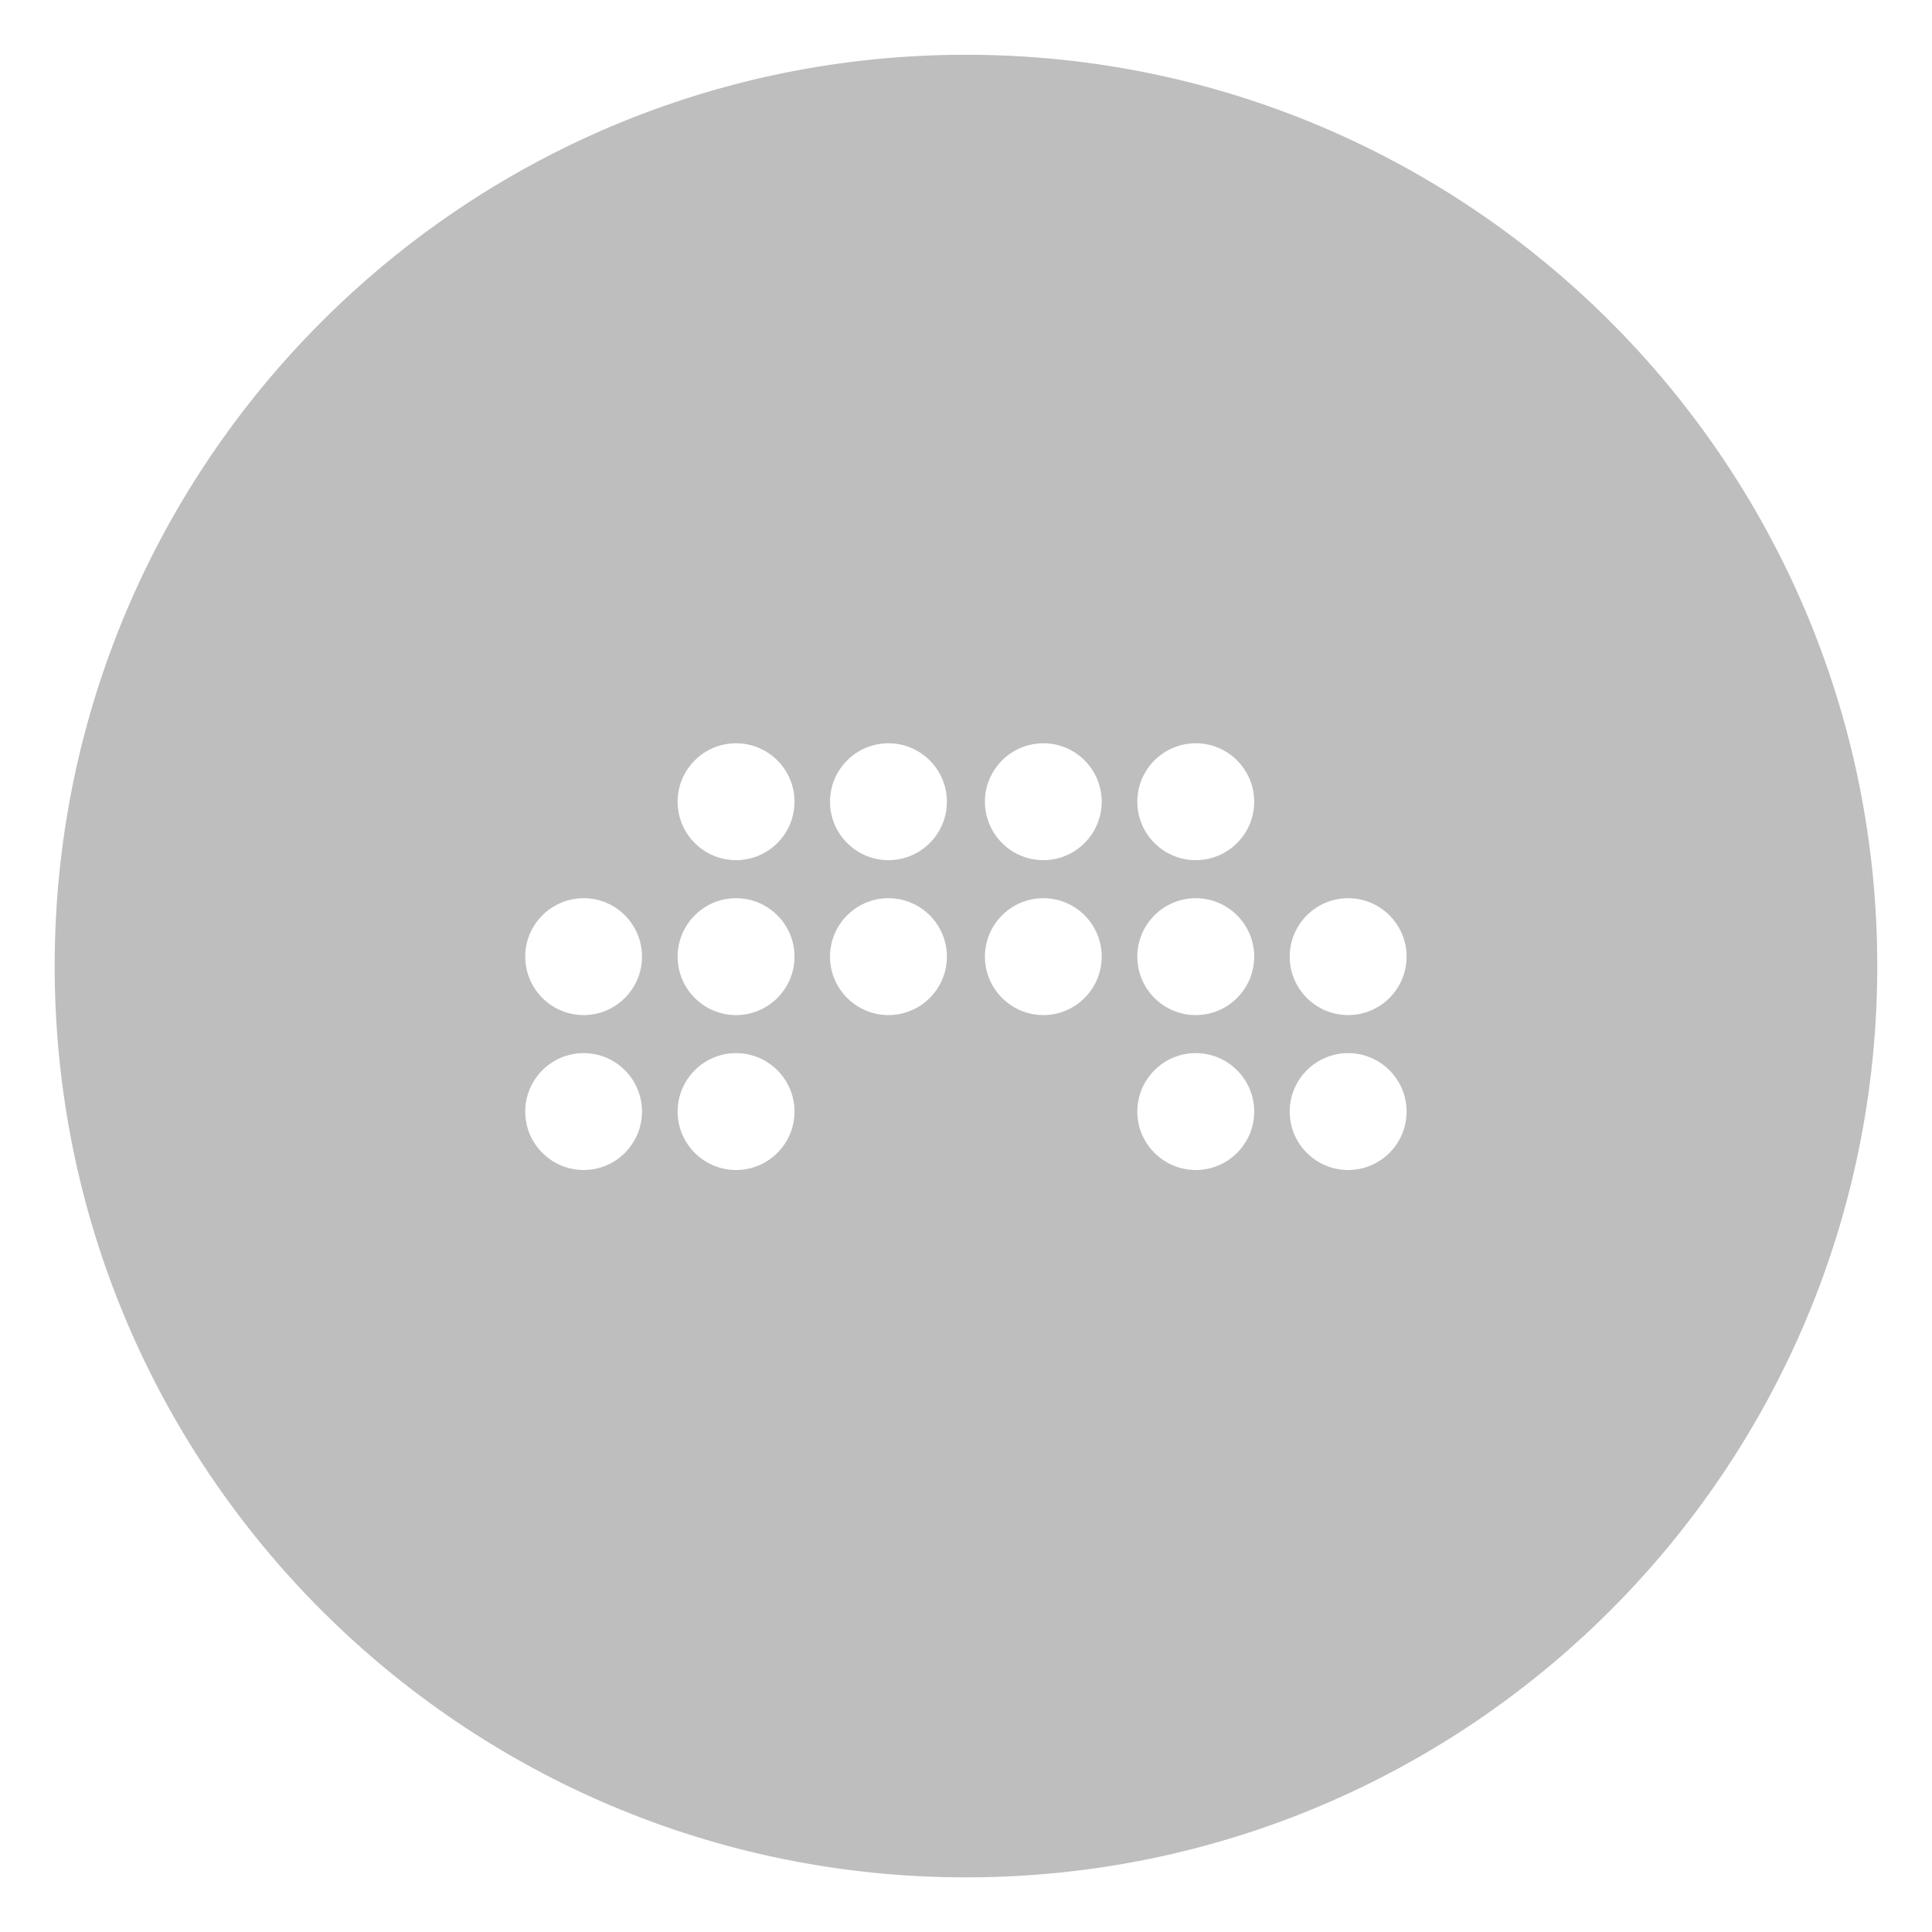
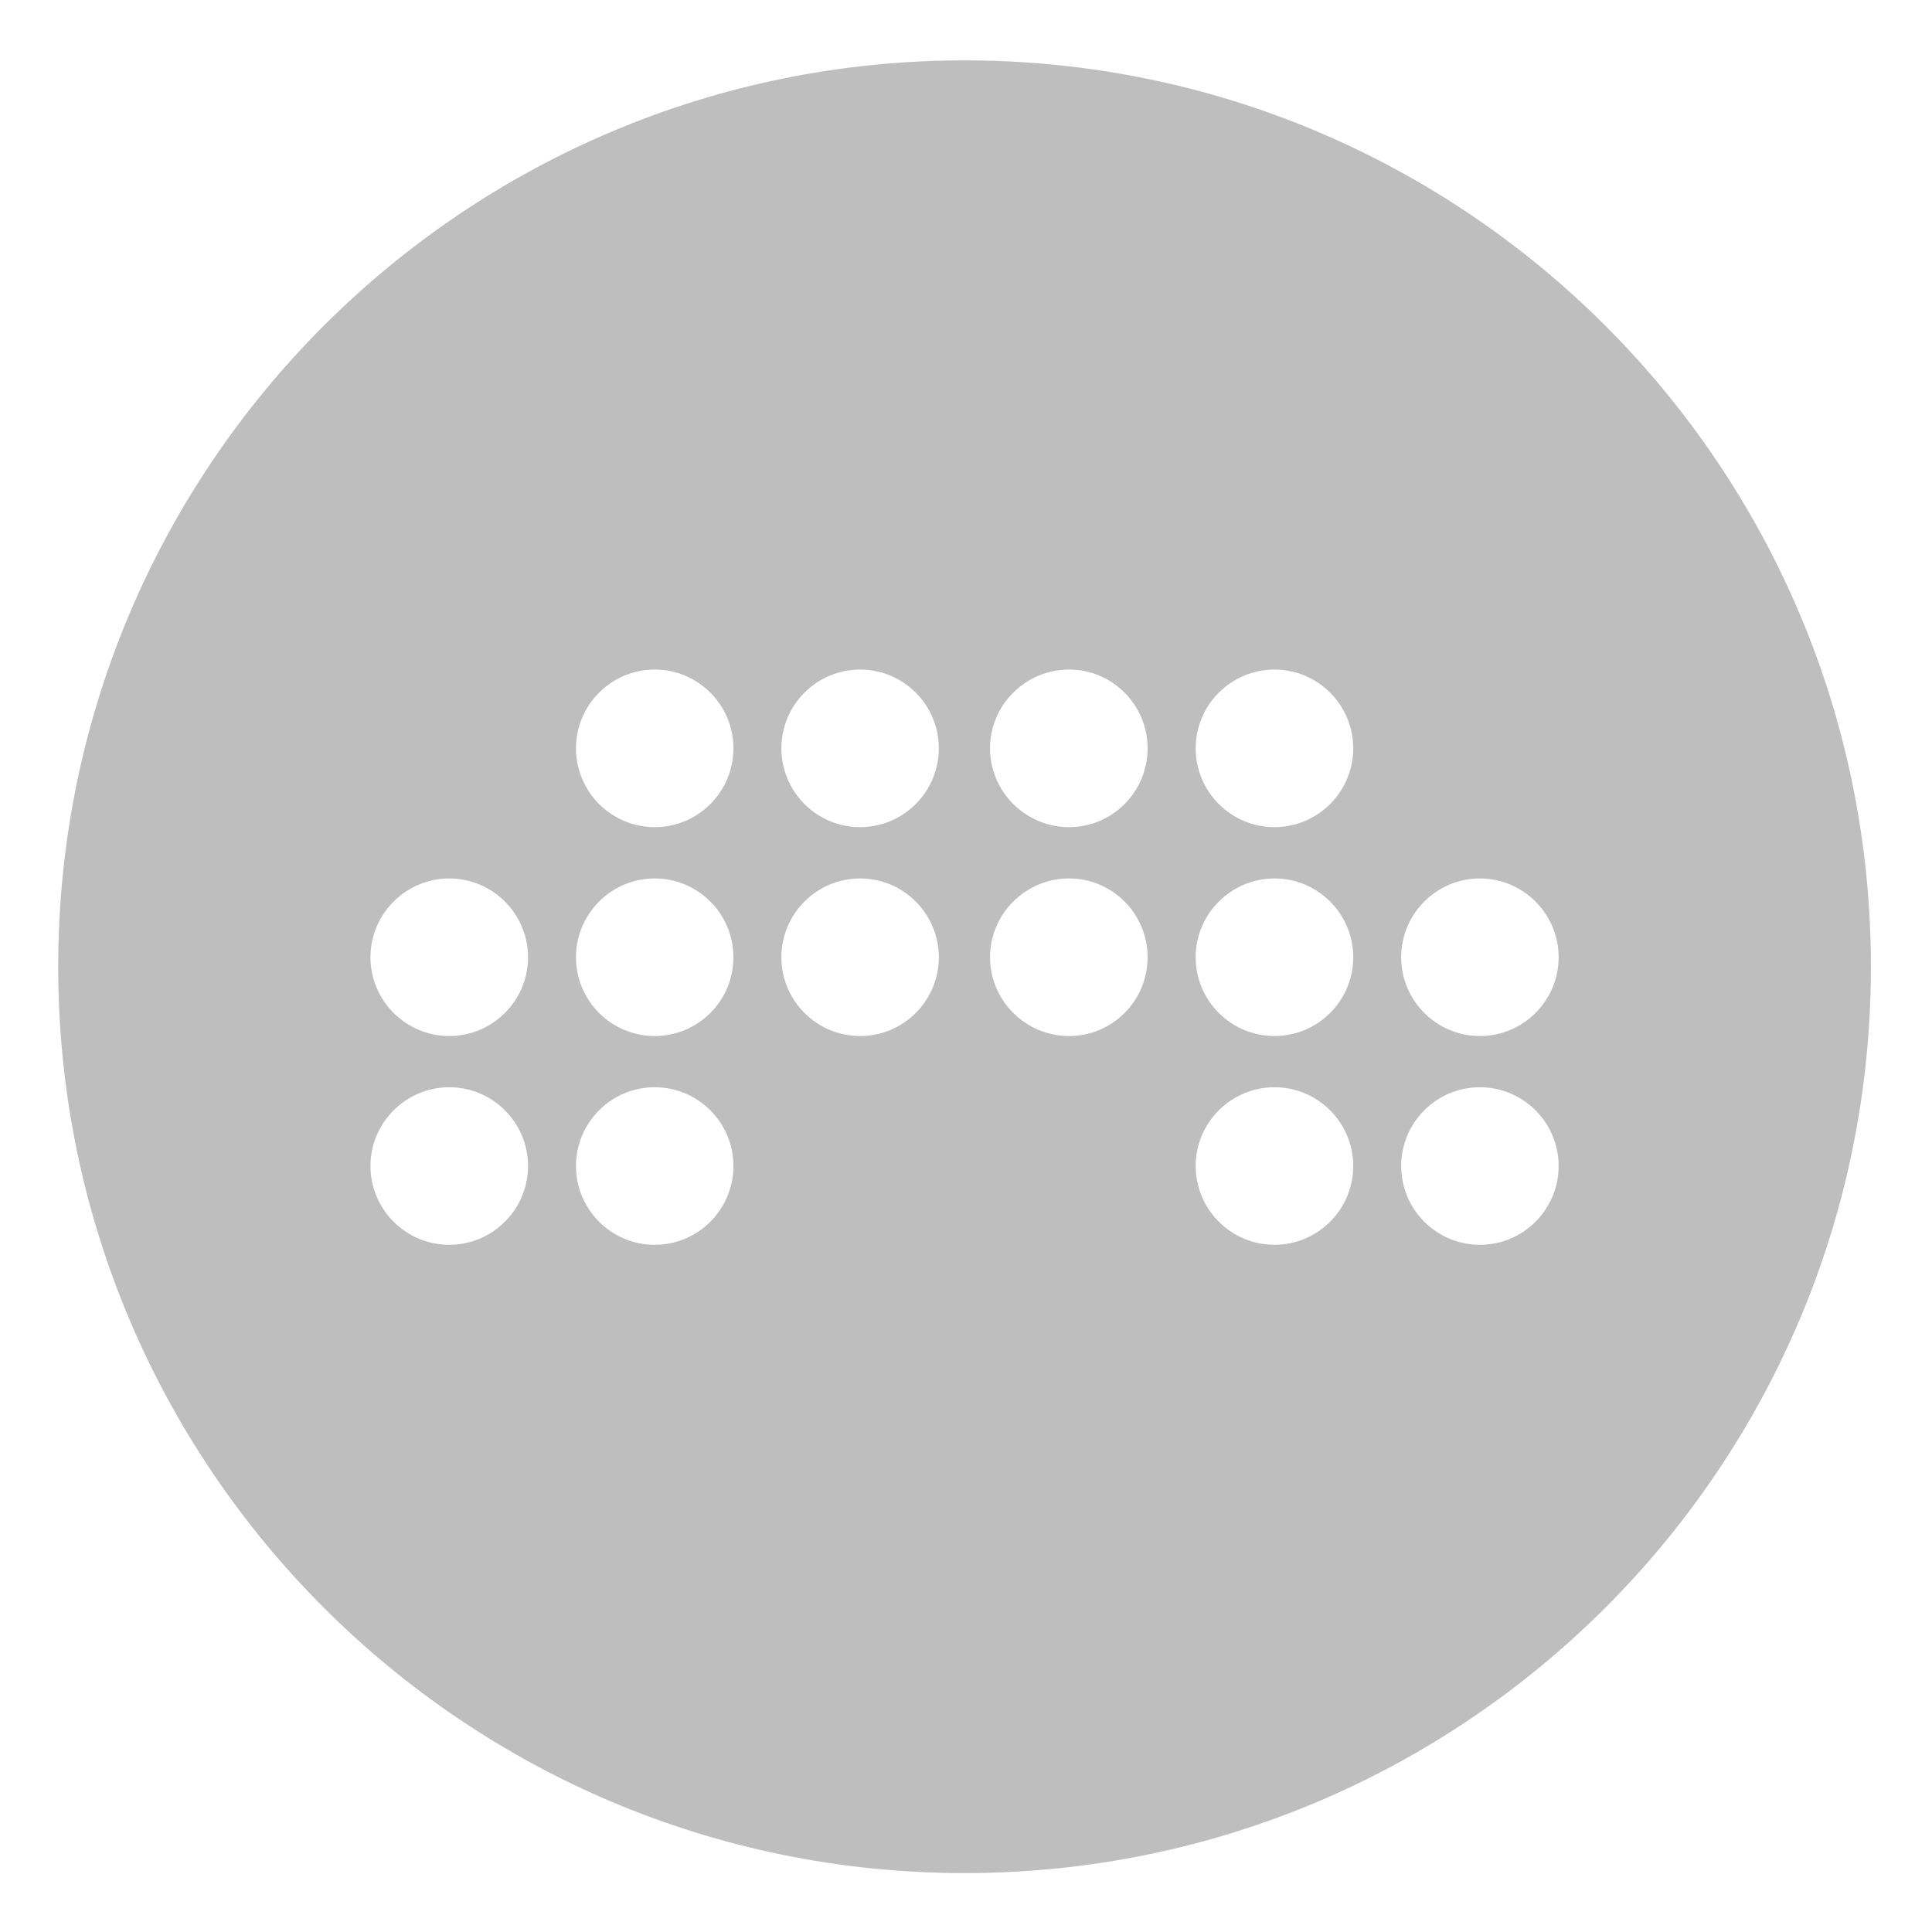
<svg xmlns="http://www.w3.org/2000/svg" xmlns:ns1="http://www.openswatchbook.org/uri/2009/osb" height="16" id="svg7384" version="1.1" width="16">
  <defs id="defs7386">
    <linearGradient id="linearGradient7212" ns1:paint="solid">
      <stop id="stop7214" offset="0" style="stop-color:#000000;stop-opacity:1;" />
    </linearGradient>
+     <linearGradient id="_Linear1" x1="0" y1="0" x2="1" y2="0" gradientUnits="userSpaceOnUse" gradientTransform="matrix(-8.79594e-6,13.04731,-13.0474,-8.7959986e-6,7.98833,1.02706)">
+       <stop offset="0" style="stop-color:#fc6d29;stop-opacity:1" id="stop18" />
+       <stop offset="1" style="stop-color:#cc541b;stop-opacity:1" id="stop20" />
+     </linearGradient>
  </defs>
  <g id="layer9" style="display:inline" transform="translate(-463.0002,164.9985)">
-     <path style="fill:#bebebe;fill-opacity:1;fill-rule:evenodd;stroke:none;stroke-width:0.029" d="m 471,-164.545 c -4.168,0 -7.547,3.379 -7.547,7.547 0,4.168 3.379,7.547 7.547,7.547 4.168,0 7.547,-3.379 7.547,-7.547 0,-4.168 -3.379,-7.547 -7.547,-7.547 z m -1.904,5.702 c 0.267,0 0.484,0.217 0.484,0.484 0,0.267 -0.217,0.484 -0.484,0.484 -0.267,0 -0.484,-0.217 -0.484,-0.484 0,-0.267 0.217,-0.484 0.484,-0.484 z m 1.262,0 c 0.267,0 0.484,0.217 0.484,0.484 0,0.267 -0.217,0.484 -0.484,0.484 -0.267,0 -0.484,-0.217 -0.484,-0.484 0,-0.267 0.217,-0.484 0.484,-0.484 z m 1.283,0 c 0.267,0 0.483,0.217 0.483,0.484 0,0.267 -0.217,0.484 -0.483,0.484 -0.267,0 -0.484,-0.217 -0.484,-0.484 0,-0.267 0.217,-0.484 0.484,-0.484 z m 1.262,0 c 0.267,0 0.484,0.217 0.484,0.484 0,0.267 -0.217,0.484 -0.484,0.484 -0.267,0 -0.484,-0.217 -0.484,-0.484 0,-0.267 0.217,-0.484 0.484,-0.484 z m -5.069,1.283 c 0.267,0 0.483,0.217 0.483,0.484 0,0.267 -0.217,0.484 -0.483,0.484 -0.267,0 -0.484,-0.217 -0.484,-0.484 0,-0.267 0.217,-0.484 0.484,-0.484 z m 1.262,0 c 0.267,0 0.484,0.217 0.484,0.484 0,0.267 -0.217,0.484 -0.484,0.484 -0.267,0 -0.484,-0.217 -0.484,-0.484 0,-0.267 0.217,-0.484 0.484,-0.484 z m 1.262,0 c 0.267,0 0.484,0.217 0.484,0.484 0,0.267 -0.217,0.484 -0.484,0.484 -0.267,0 -0.484,-0.217 -0.484,-0.484 0,-0.267 0.217,-0.484 0.484,-0.484 z m 1.283,0 c 0.267,0 0.483,0.217 0.483,0.484 0,0.267 -0.217,0.484 -0.483,0.484 -0.267,0 -0.484,-0.217 -0.484,-0.484 0,-0.267 0.217,-0.484 0.484,-0.484 z m 1.262,0 c 0.267,0 0.484,0.217 0.484,0.484 0,0.267 -0.217,0.484 -0.484,0.484 -0.267,0 -0.484,-0.217 -0.484,-0.484 0,-0.267 0.217,-0.484 0.484,-0.484 z m 1.262,0 c 0.267,0 0.484,0.217 0.484,0.484 0,0.267 -0.217,0.484 -0.484,0.484 -0.267,0 -0.484,-0.217 -0.484,-0.484 0,-0.267 0.217,-0.484 0.484,-0.484 z m -6.331,1.283 c 0.267,0 0.483,0.217 0.483,0.484 0,0.267 -0.217,0.484 -0.483,0.484 -0.267,0 -0.484,-0.217 -0.484,-0.484 0,-0.267 0.217,-0.484 0.484,-0.484 z m 1.262,0 c 0.267,0 0.484,0.217 0.484,0.484 0,0.267 -0.217,0.484 -0.484,0.484 -0.267,0 -0.484,-0.217 -0.484,-0.484 0,-0.267 0.217,-0.484 0.484,-0.484 z m 3.807,0 c 0.267,0 0.484,0.217 0.484,0.484 0,0.267 -0.217,0.484 -0.484,0.484 -0.267,0 -0.484,-0.217 -0.484,-0.484 0,-0.267 0.217,-0.484 0.484,-0.484 z m 1.262,0 c 0.267,0 0.484,0.217 0.484,0.484 0,0.267 -0.217,0.484 -0.484,0.484 -0.267,0 -0.484,-0.217 -0.484,-0.484 0,-0.267 0.217,-0.484 0.484,-0.484 z" id="Fill-1" />
+     <path style="clip-rule:evenodd;fill:#bebebe;fill-rule:evenodd;stroke-width:0.029;stroke-linejoin:round;stroke-miterlimit:1.414;fill-opacity:1" d="M 7.988 0.5 C 3.843 0.5 0.482 3.86 0.482 8.006 C 0.482 12.151 3.843 15.512 7.988 15.512 C 12.134 15.512 15.494 12.151 15.494 8.006 C 15.494 3.86 12.134 0.5 7.988 0.5 z M 5.422 5.545 C 5.782 5.545 6.074 5.838 6.074 6.197 C 6.074 6.557 5.782 6.85 5.422 6.85 C 5.062 6.85 4.77 6.557 4.77 6.197 C 4.77 5.838 5.062 5.545 5.422 5.545 z M 7.123 5.545 C 7.483 5.545 7.775 5.838 7.775 6.197 C 7.775 6.557 7.483 6.85 7.123 6.85 C 6.763 6.85 6.471 6.557 6.471 6.197 C 6.471 5.838 6.763 5.545 7.123 5.545 z M 8.854 5.545 C 9.213 5.545 9.504 5.838 9.504 6.197 C 9.504 6.557 9.213 6.85 8.854 6.85 C 8.493 6.85 8.199 6.557 8.199 6.197 C 8.199 5.838 8.493 5.545 8.854 5.545 z M 10.555 5.545 C 10.914 5.545 11.207 5.838 11.207 6.197 C 11.207 6.557 10.914 6.85 10.555 6.85 C 10.195 6.85 9.902 6.557 9.902 6.197 C 9.902 5.838 10.195 5.545 10.555 5.545 z M 3.721 7.275 C 4.08 7.275 4.373 7.568 4.373 7.928 C 4.373 8.287 4.08 8.58 3.721 8.58 C 3.361 8.58 3.068 8.287 3.068 7.928 C 3.068 7.568 3.361 7.275 3.721 7.275 z M 5.422 7.275 C 5.782 7.275 6.074 7.568 6.074 7.928 C 6.074 8.287 5.782 8.58 5.422 8.58 C 5.062 8.58 4.77 8.287 4.77 7.928 C 4.77 7.568 5.062 7.275 5.422 7.275 z M 7.123 7.275 C 7.483 7.275 7.775 7.568 7.775 7.928 C 7.775 8.287 7.483 8.58 7.123 8.58 C 6.763 8.58 6.471 8.287 6.471 7.928 C 6.471 7.568 6.763 7.275 7.123 7.275 z M 8.854 7.275 C 9.213 7.275 9.504 7.568 9.504 7.928 C 9.504 8.287 9.213 8.58 8.854 8.58 C 8.493 8.58 8.199 8.287 8.199 7.928 C 8.199 7.568 8.493 7.275 8.854 7.275 z M 10.555 7.275 C 10.914 7.275 11.207 7.568 11.207 7.928 C 11.207 8.287 10.914 8.58 10.555 8.58 C 10.195 8.58 9.902 8.287 9.902 7.928 C 9.902 7.568 10.195 7.275 10.555 7.275 z M 12.256 7.275 C 12.615 7.275 12.908 7.568 12.908 7.928 C 12.908 8.287 12.615 8.58 12.256 8.58 C 11.896 8.58 11.604 8.287 11.604 7.928 C 11.604 7.568 11.896 7.275 12.256 7.275 z M 3.721 9.004 C 4.08 9.004 4.373 9.297 4.373 9.656 C 4.373 10.016 4.08 10.309 3.721 10.309 C 3.361 10.309 3.068 10.016 3.068 9.656 C 3.068 9.297 3.361 9.004 3.721 9.004 z M 5.422 9.004 C 5.782 9.004 6.074 9.297 6.074 9.656 C 6.074 10.016 5.782 10.309 5.422 10.309 C 5.062 10.309 4.77 10.016 4.77 9.656 C 4.77 9.297 5.062 9.004 5.422 9.004 z M 10.555 9.004 C 10.914 9.004 11.207 9.297 11.207 9.656 C 11.207 10.016 10.914 10.309 10.555 10.309 C 10.195 10.309 9.902 10.016 9.902 9.656 C 9.902 9.297 10.195 9.004 10.555 9.004 z M 12.256 9.004 C 12.615 9.004 12.908 9.297 12.908 9.656 C 12.908 10.016 12.615 10.309 12.256 10.309 C 11.896 10.309 11.604 10.016 11.604 9.656 C 11.604 9.297 11.896 9.004 12.256 9.004 z " transform="translate(463.0002,-164.9985)" id="Fill-1-6" />
  </g>
</svg>
